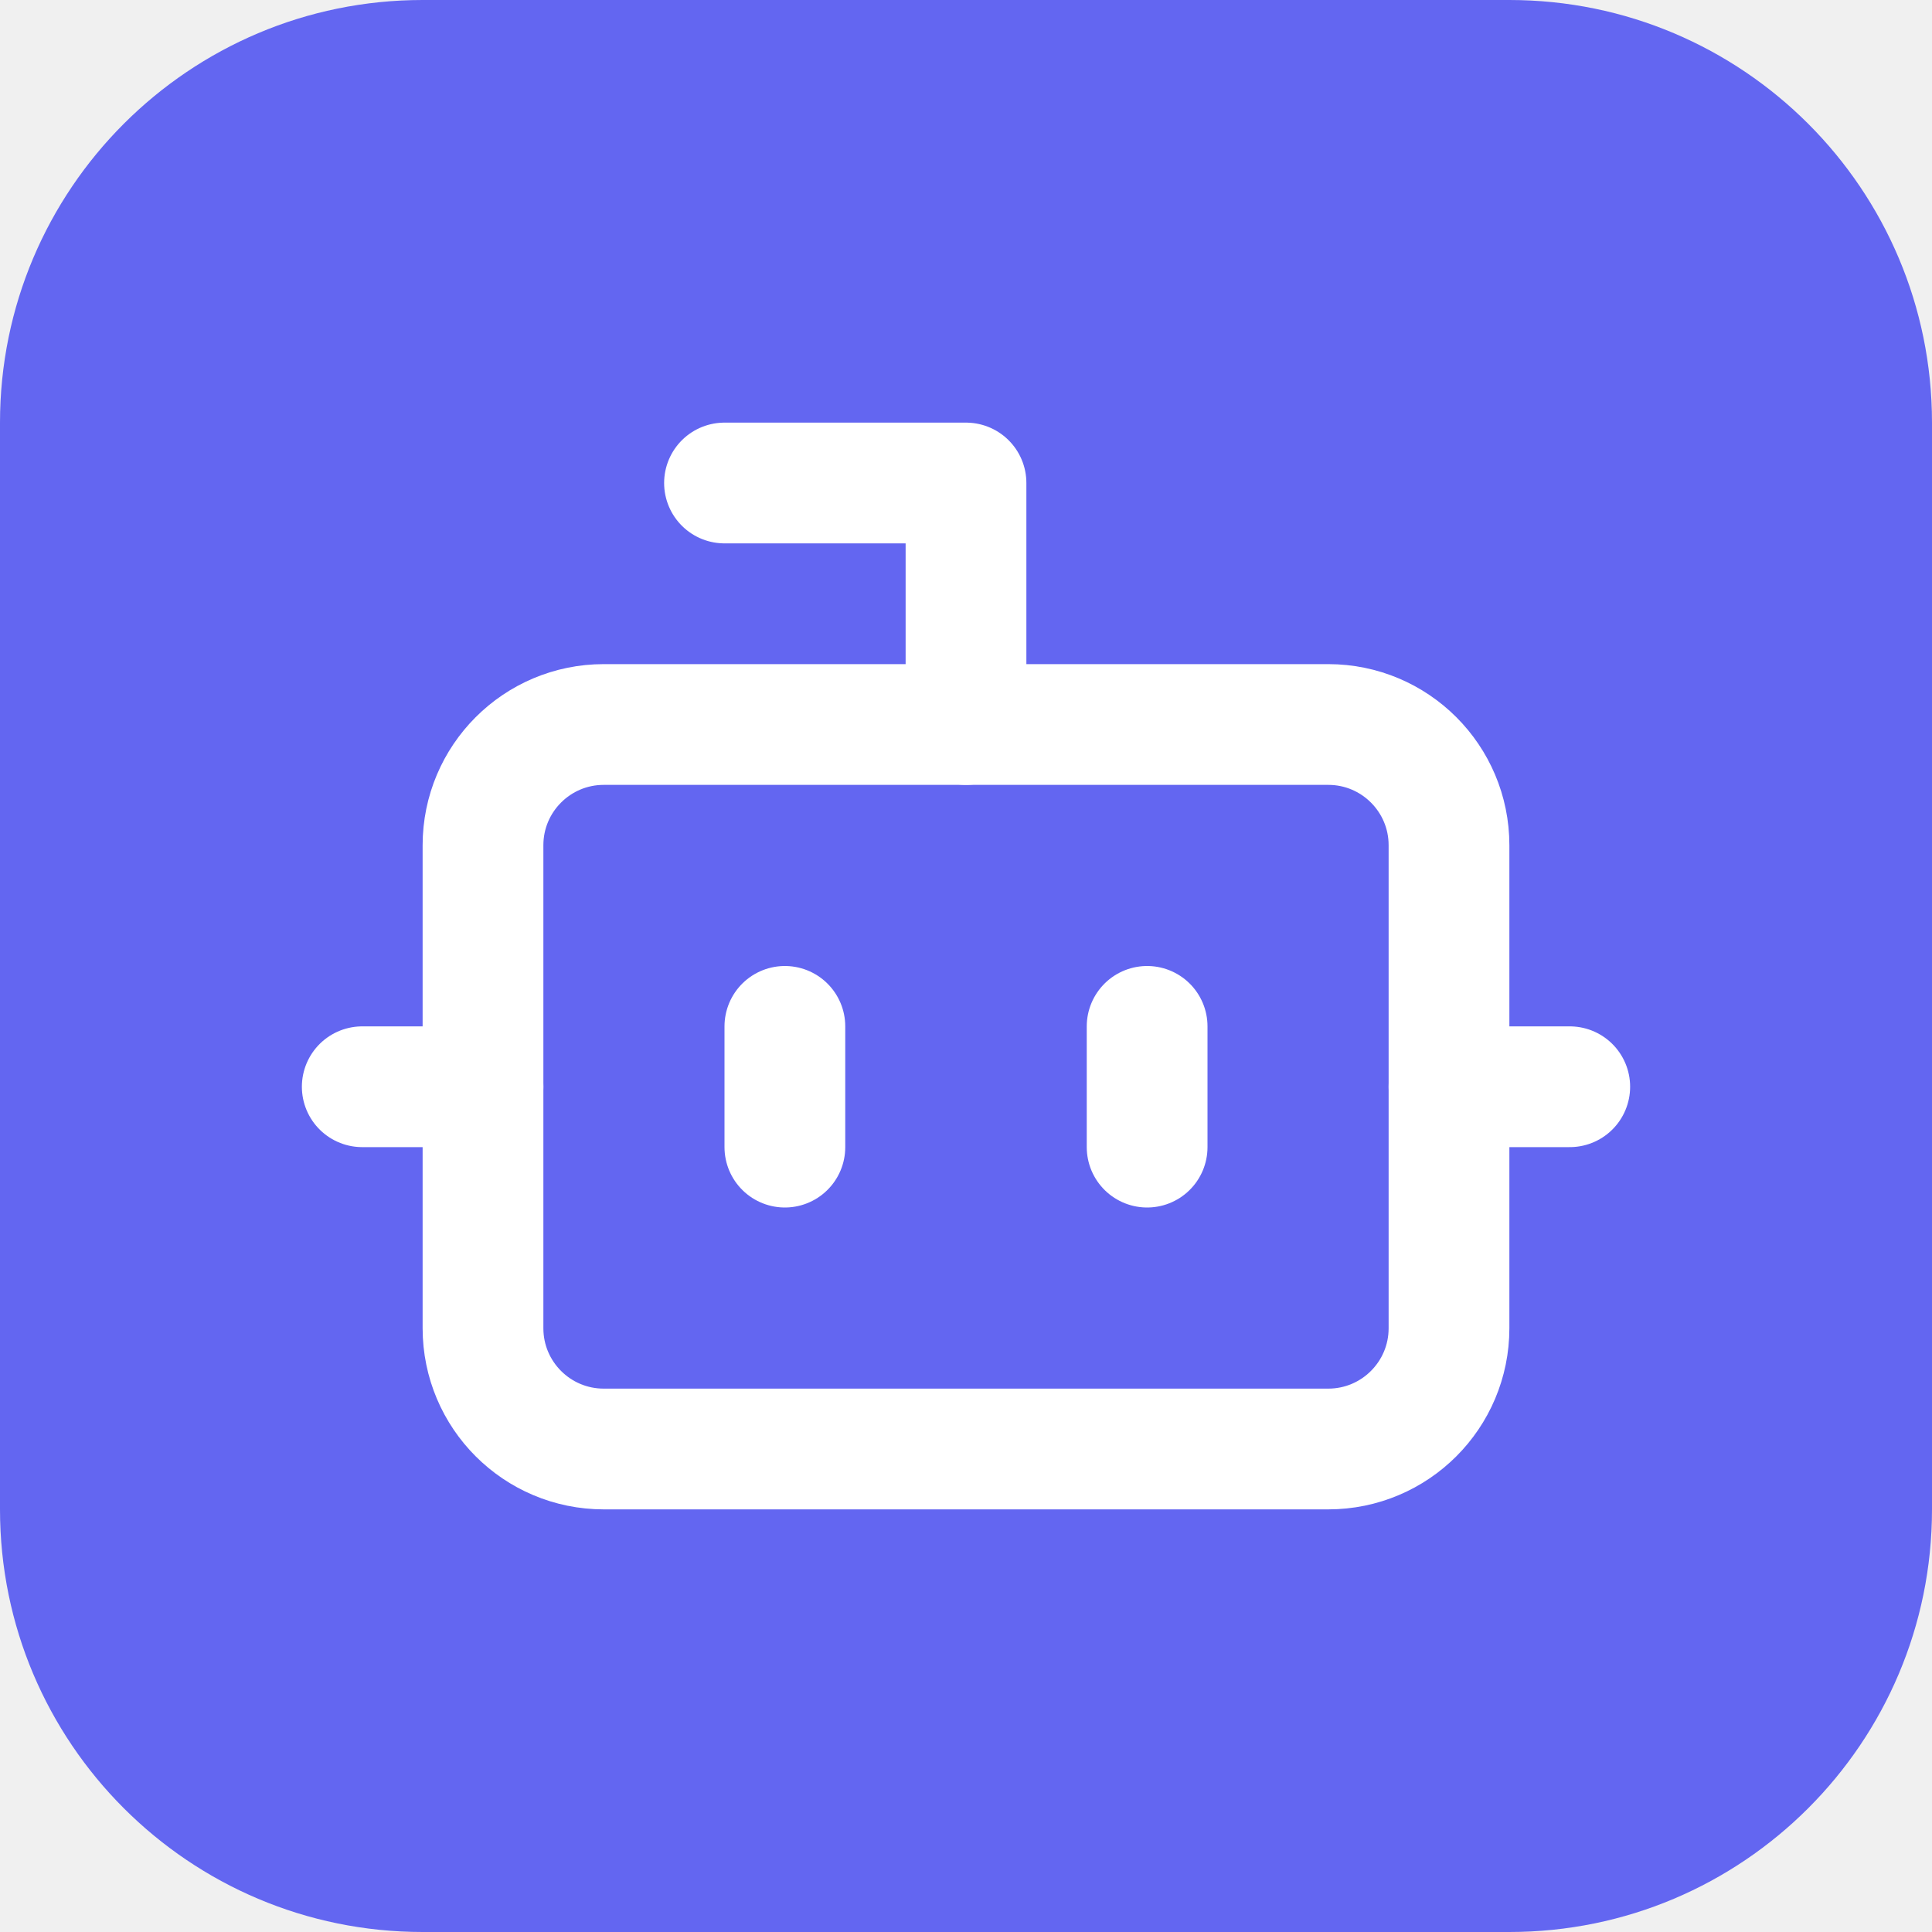
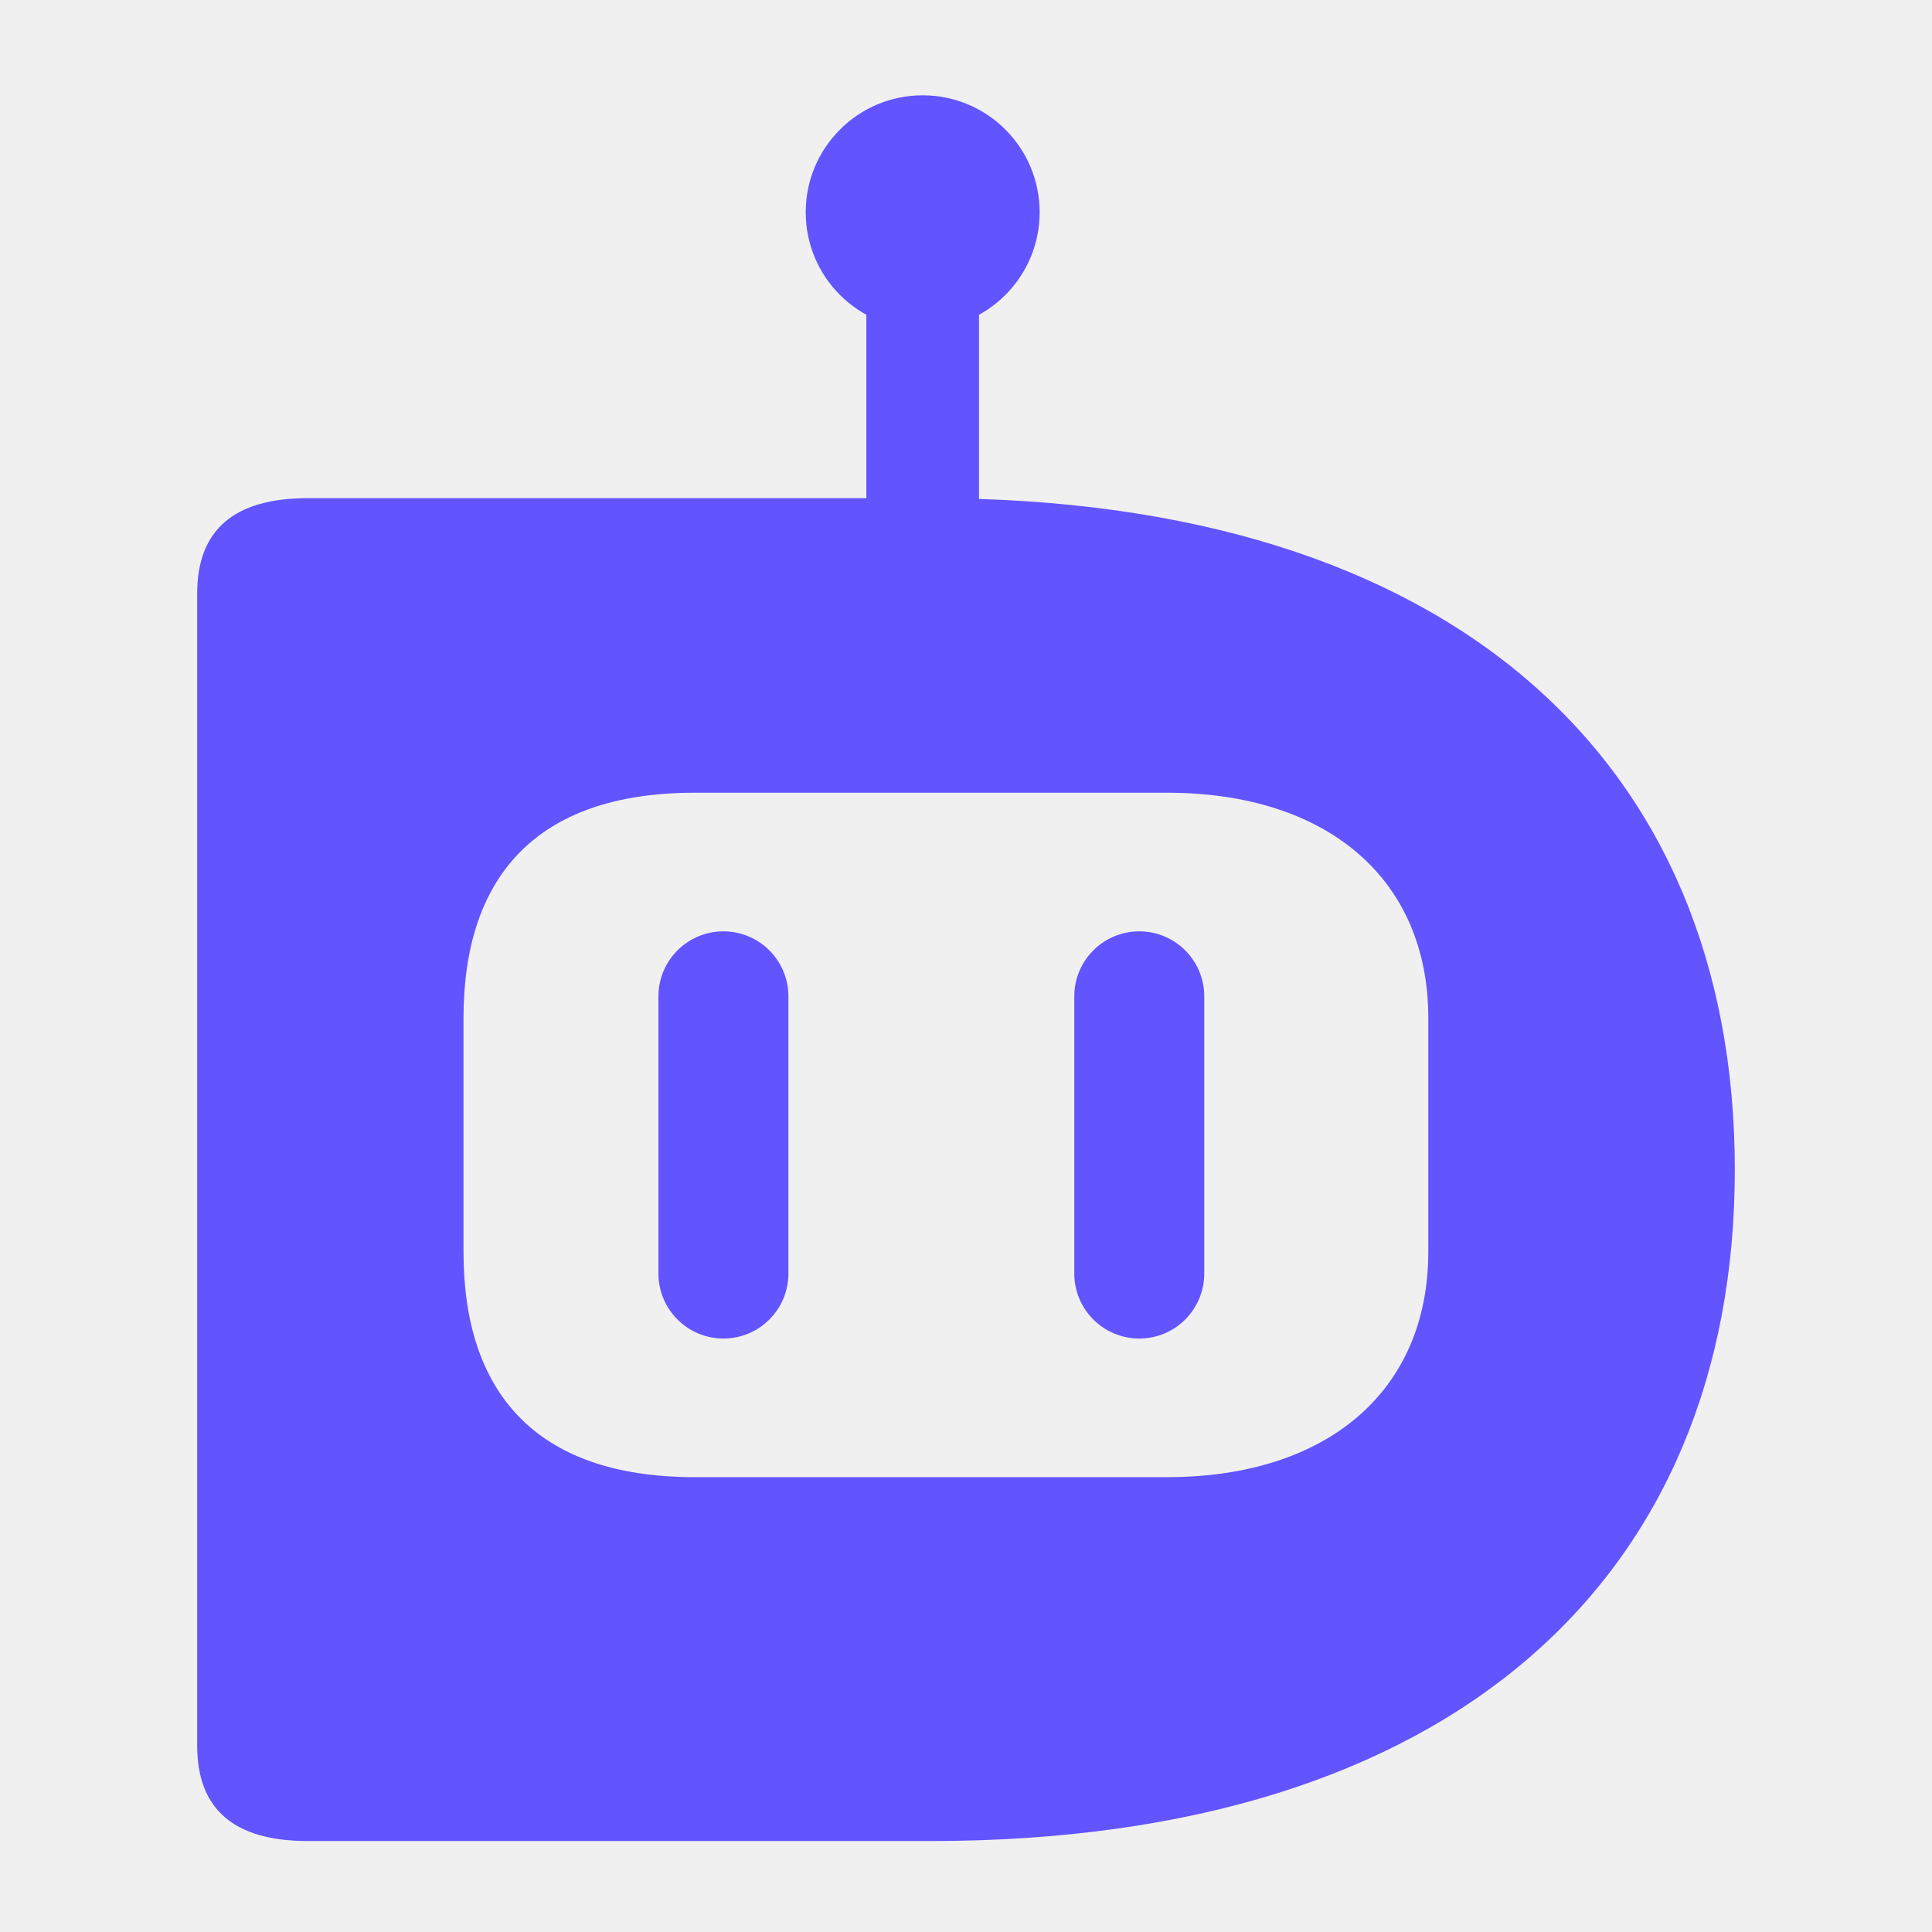
- <svg xmlns="http://www.w3.org/2000/svg" viewBox="0 0 32 32">
-   <rect width="32" height="32" rx="7" fill="#6366f1" />
-   <g transform="translate(4 4)" fill="none" stroke="#fff" stroke-width="2" stroke-linecap="round" stroke-linejoin="round">
-     <path d="M12 8V4H8" />
-     <rect width="16" height="12" x="4" y="8" rx="2" />
-     <path d="M2 14h2" />
-     <path d="M20 14h2" />
-     <path d="M15 13v2" />
-     <path d="M9 13v2" />
+ <svg xmlns="http://www.w3.org/2000/svg" width="512" height="512" viewBox="34 17 446 446" role="img" aria-labelledby="title desc">
+   <g fill="#6254FF">
+     <rect x="234" y="74" width="26" height="66" />
+     <circle cx="247" cy="66" r="27" />
+     <path transform="translate(257 0) scale(1.16 1) translate(-257 0)" fill-rule="evenodd" d="M126 132H250C354 132 410 193 410 287C410 381 354 442 250 442H126Q104 442 104 420V154Q104 132 126 132Z M203 200H297C329 200 349 220 349 252V306C349 338 329 358 297 358H203C171 358 157 338 157 306V252C157 220 171 200 203 200Z" />
+     <rect x="186" y="232" width="30" height="94" rx="15" />
+     <rect x="282" y="232" width="30" height="94" rx="15" />
  </g>
</svg>
